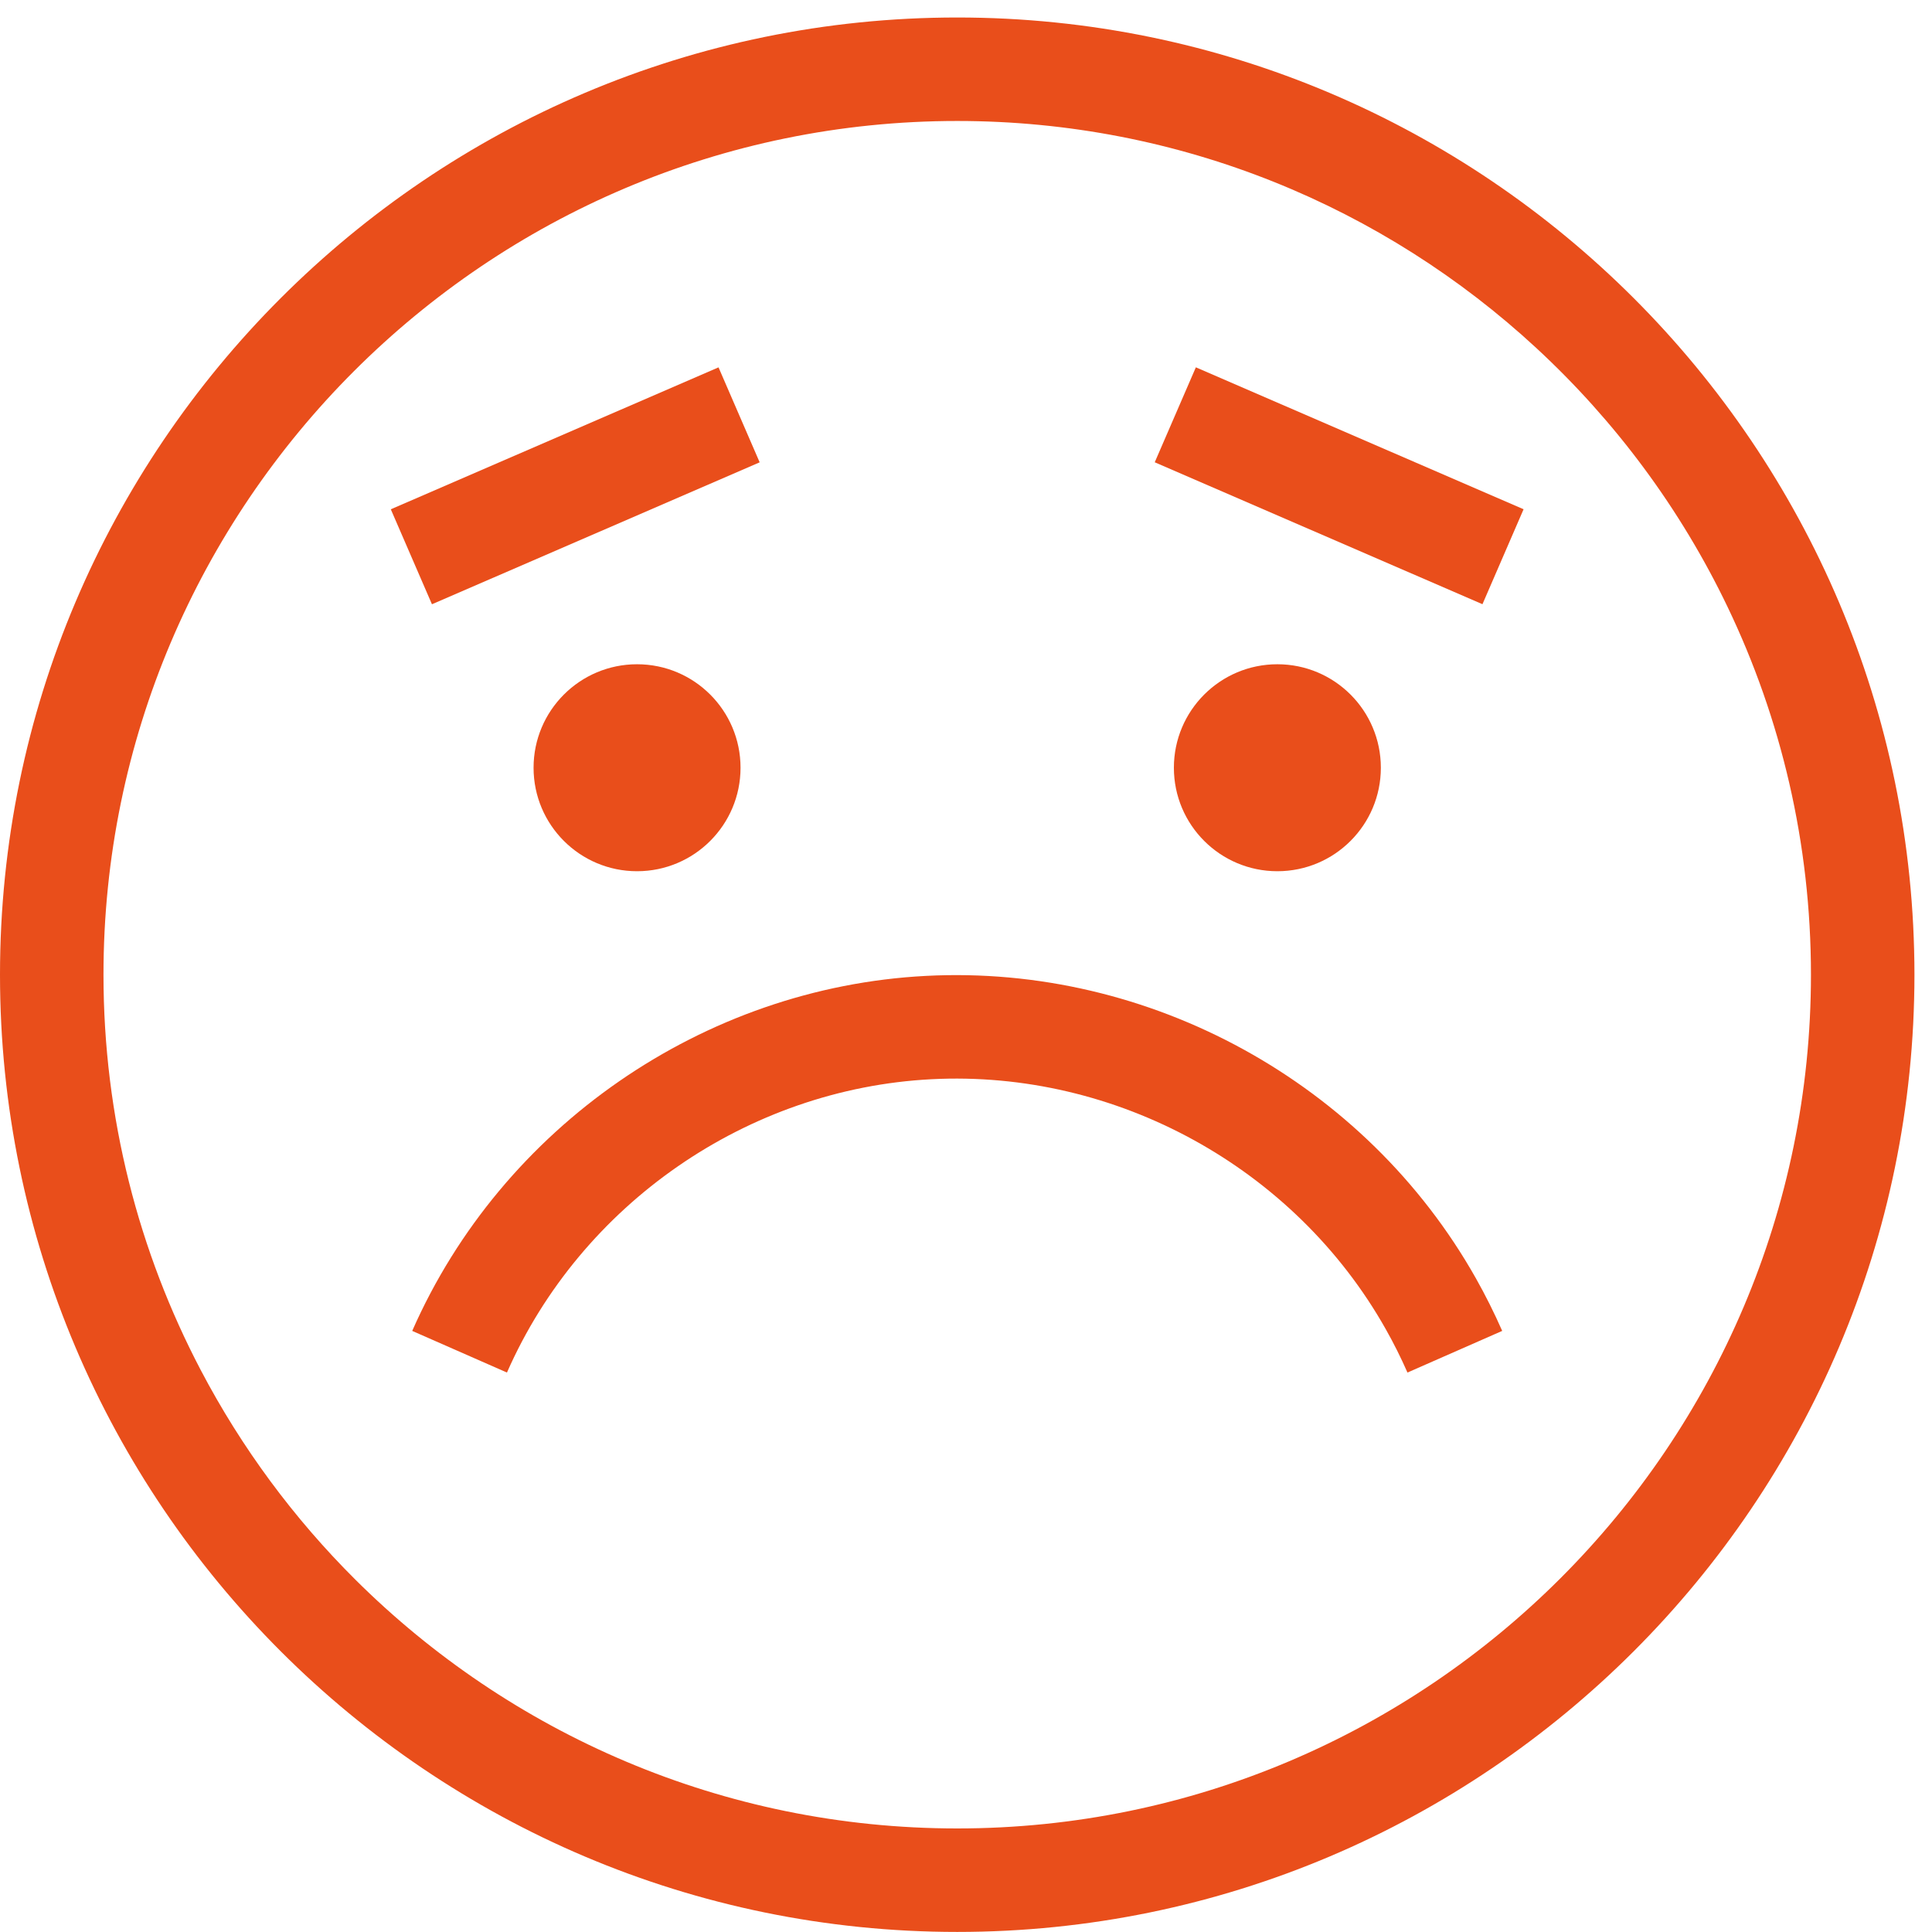
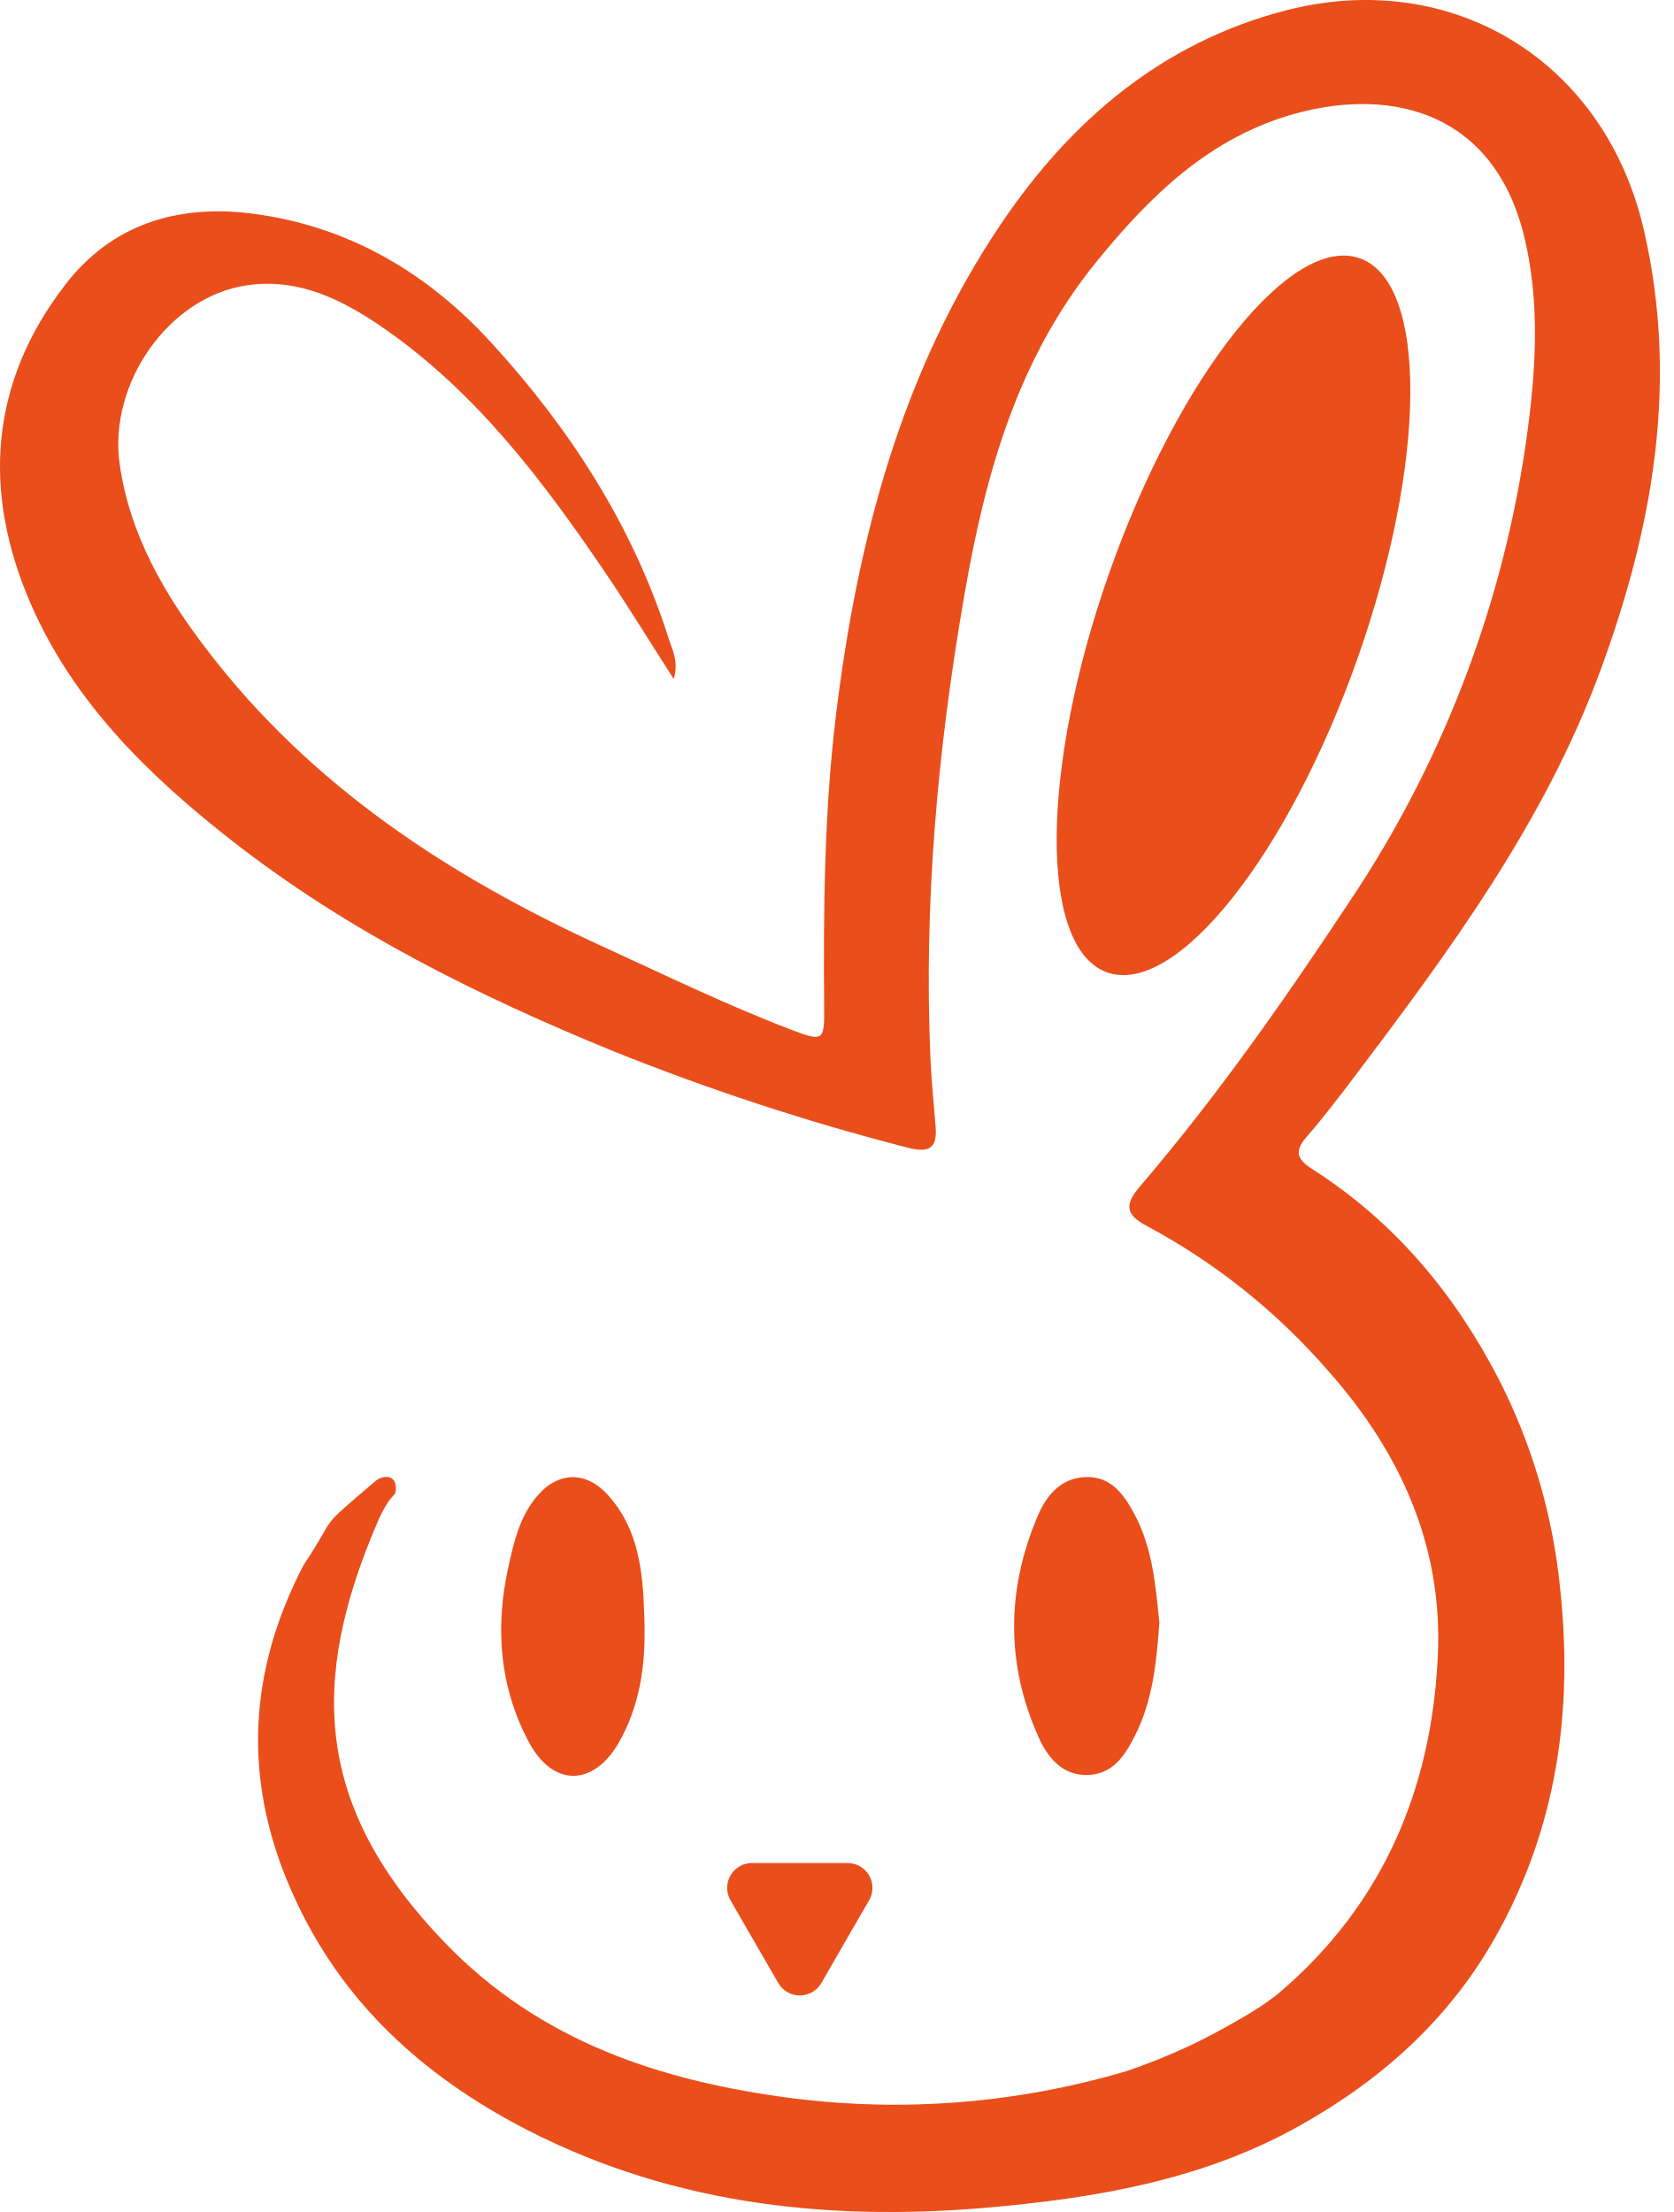
- <svg xmlns="http://www.w3.org/2000/svg" width="109" height="110" viewBox="0 0 109 110" fill="none">
-   <path d="M54.5 0.996C24.449 0.996 0 25.445 0 55.496C0 85.547 24.449 109.996 54.5 109.996C84.551 109.996 109 85.547 109 55.496C109 25.445 84.552 0.996 54.5 0.996ZM54.5 104.104C41.148 104.104 29.038 98.692 20.244 89.949C16.733 86.457 13.752 82.433 11.431 78.01C7.896 71.275 5.892 63.616 5.892 55.496C5.892 28.694 27.697 6.888 54.5 6.888C67.213 6.888 78.8 11.796 87.47 19.814C91.966 23.971 95.678 28.963 98.355 34.543C101.4 40.891 103.108 47.998 103.108 55.496C103.108 82.299 81.303 104.104 54.5 104.104ZM33.927 102.778C34.016 102.816 34.104 102.856 34.193 102.894C34.104 102.855 34.016 102.816 33.927 102.778Z" fill="#E94E1B" />
-   <path d="M36.271 49.604C39.525 49.604 42.163 46.966 42.163 43.712C42.163 40.458 39.525 37.82 36.271 37.82C33.017 37.82 30.379 40.458 30.379 43.712C30.379 46.966 33.017 49.604 36.271 49.604Z" fill="#E94E1B" />
-   <path d="M72.728 49.604C75.982 49.604 78.62 46.966 78.62 43.712C78.62 40.458 75.982 37.82 72.728 37.82C69.474 37.82 66.836 40.458 66.836 43.712C66.836 46.966 69.474 49.604 72.728 49.604Z" fill="#E94E1B" />
-   <path d="M86.746 28.995L68.087 20.914L65.746 26.32L84.405 34.401L86.746 28.995Z" fill="#E94E1B" />
-   <path d="M24.593 34.404L43.252 26.323L40.91 20.916L22.251 28.997L24.593 34.404Z" fill="#E94E1B" />
-   <path d="M78.896 75.671C79.349 76.472 79.765 77.305 80.135 78.147L85.529 75.776C85.08 74.756 84.576 73.746 84.028 72.776C77.76 61.659 65.466 54.901 52.722 55.563C40.06 56.218 28.579 64.152 23.47 75.776L28.864 78.147C33.085 68.543 42.569 61.988 53.026 61.447C63.553 60.901 73.717 66.484 78.896 75.671Z" fill="#E94E1B" />
+ <svg xmlns="http://www.w3.org/2000/svg" width="112" height="148" viewBox="0 0 112 148" fill="none">
+   <path d="M25.158 99.065C25.613 98.692 26.686 98.579 26.454 99.893L25.999 100.448C25.741 100.844 25.516 101.26 25.326 101.693C20.607 112.542 21.093 120.968 29.746 129.961C36.139 136.609 44.241 139.255 53.035 140.392C60.528 141.339 68.136 140.719 75.378 138.573C76.746 138.11 78.087 137.574 79.398 136.968C79.93 136.75 83.903 134.767 85.595 133.331C92.534 127.42 95.803 119.69 96.207 110.751C96.544 103.398 93.657 97.11 88.86 91.713C85.44 87.771 81.329 84.487 76.729 82.024C75.278 81.264 75.255 80.569 76.274 79.382C81.412 73.375 85.936 66.923 90.292 60.33C96.903 50.475 101.051 39.176 102.387 27.384C102.819 23.564 102.91 19.686 101.996 15.876C100.022 7.664 93.357 5.777 86.682 7.596C80.998 9.155 76.988 13.052 73.364 17.512C68.067 24.023 65.925 31.735 64.529 39.792C62.742 50.063 61.801 60.394 62.256 70.834C62.324 72.375 62.488 73.907 62.606 75.449C62.711 76.867 62.115 77.149 60.71 76.781C54.009 75.06 47.427 72.902 41.008 70.32C31.974 66.628 23.276 62.313 15.546 56.27C9.944 51.896 4.906 46.976 2.037 40.356C-1.2 32.872 -0.691 25.592 4.374 19.04C7.452 15.039 11.826 13.661 16.81 14.284C23.312 15.102 28.632 18.267 32.942 23.005C38.18 28.752 42.354 35.209 44.732 42.702C44.982 43.489 45.432 44.266 45.078 45.43C43.455 42.902 42.004 40.524 40.44 38.223C36.302 32.131 31.874 26.279 25.735 22C22.98 20.081 19.997 18.572 16.505 19.09C11.258 19.872 7.239 25.683 8.007 31.062C8.694 35.832 11.026 39.801 13.886 43.53C20.857 52.623 30.096 58.653 40.358 63.345C44.532 65.255 48.661 67.264 52.953 68.901C55.049 69.701 55.163 69.651 55.145 67.483C55.09 60.931 55.145 54.374 55.931 47.867C57.363 36.145 60.31 24.851 67.003 14.943C71.636 8.087 77.72 2.867 85.972 0.712C97.171 -2.207 107.37 4.085 109.98 15.344C112.34 25.533 110.607 35.277 107.084 44.857C103.337 55.038 96.971 63.641 90.519 72.18C89.701 73.262 88.346 75.021 87.446 76.04C86.659 76.949 86.659 77.495 87.796 78.218C93.297 81.724 97.344 86.575 100.3 92.313C102.527 96.686 103.915 101.438 104.392 106.322C105.265 114.506 104.16 122.313 100.077 129.57C96.958 135.118 92.402 139.192 86.891 142.261C80.384 145.898 73.205 147.085 65.943 147.717C54.963 148.654 44.3 147.39 34.411 142.056C27.695 138.419 22.462 133.417 19.406 126.292C16.223 118.935 16.646 111.742 20.316 104.708C22.744 101.066 21.029 102.585 25.158 99.065Z" fill="#E94E1B" />
+   <path d="M43.123 108.781C43.182 111.509 42.791 114.146 41.422 116.561C39.735 119.534 37.007 119.598 35.388 116.561C33.41 112.859 33.115 108.876 34.024 104.802C34.379 103.184 34.756 101.583 35.811 100.255C37.203 98.482 39.13 98.332 40.658 100.01C42.732 102.283 43.018 105.157 43.109 108.062C43.123 108.294 43.123 108.535 43.123 108.781Z" fill="#E94E1B" />
+   <path d="M77.571 108.562C77.389 111.172 77.139 113.732 75.962 116.083C75.289 117.447 74.457 118.715 72.779 118.761C71.101 118.806 70.119 117.629 69.492 116.233C67.3 111.336 67.341 106.384 69.414 101.473C69.987 100.109 70.928 98.895 72.629 98.827C74.329 98.759 75.198 99.982 75.916 101.328C77.126 103.606 77.321 106.107 77.571 108.562Z" fill="#E94E1B" />
+   <path d="M53.528 124.65H56.711C57.003 124.65 57.29 124.726 57.543 124.873C57.796 125.019 58.006 125.229 58.152 125.482C58.298 125.735 58.375 126.022 58.375 126.314C58.375 126.606 58.298 126.893 58.152 127.146L56.552 129.91L54.956 132.679C54.81 132.932 54.6 133.143 54.347 133.289C54.094 133.435 53.807 133.512 53.515 133.512C53.222 133.512 52.935 133.435 52.682 133.289C52.429 133.143 52.219 132.932 52.073 132.679L50.473 129.91L48.877 127.146C48.731 126.893 48.654 126.606 48.654 126.314C48.654 126.022 48.731 125.735 48.877 125.482C49.023 125.229 49.233 125.019 49.486 124.873C49.739 124.726 50.026 124.65 50.318 124.65H53.528Z" fill="#E94E1B" />
+   <path d="M90.815 44.101C95.482 30.907 95.557 18.9 90.984 17.282C86.41 15.664 78.918 25.048 74.251 38.242C69.585 51.436 69.509 63.443 74.083 65.061C78.657 66.679 86.148 57.295 90.815 44.101Z" fill="#E94E1B" />
</svg>
